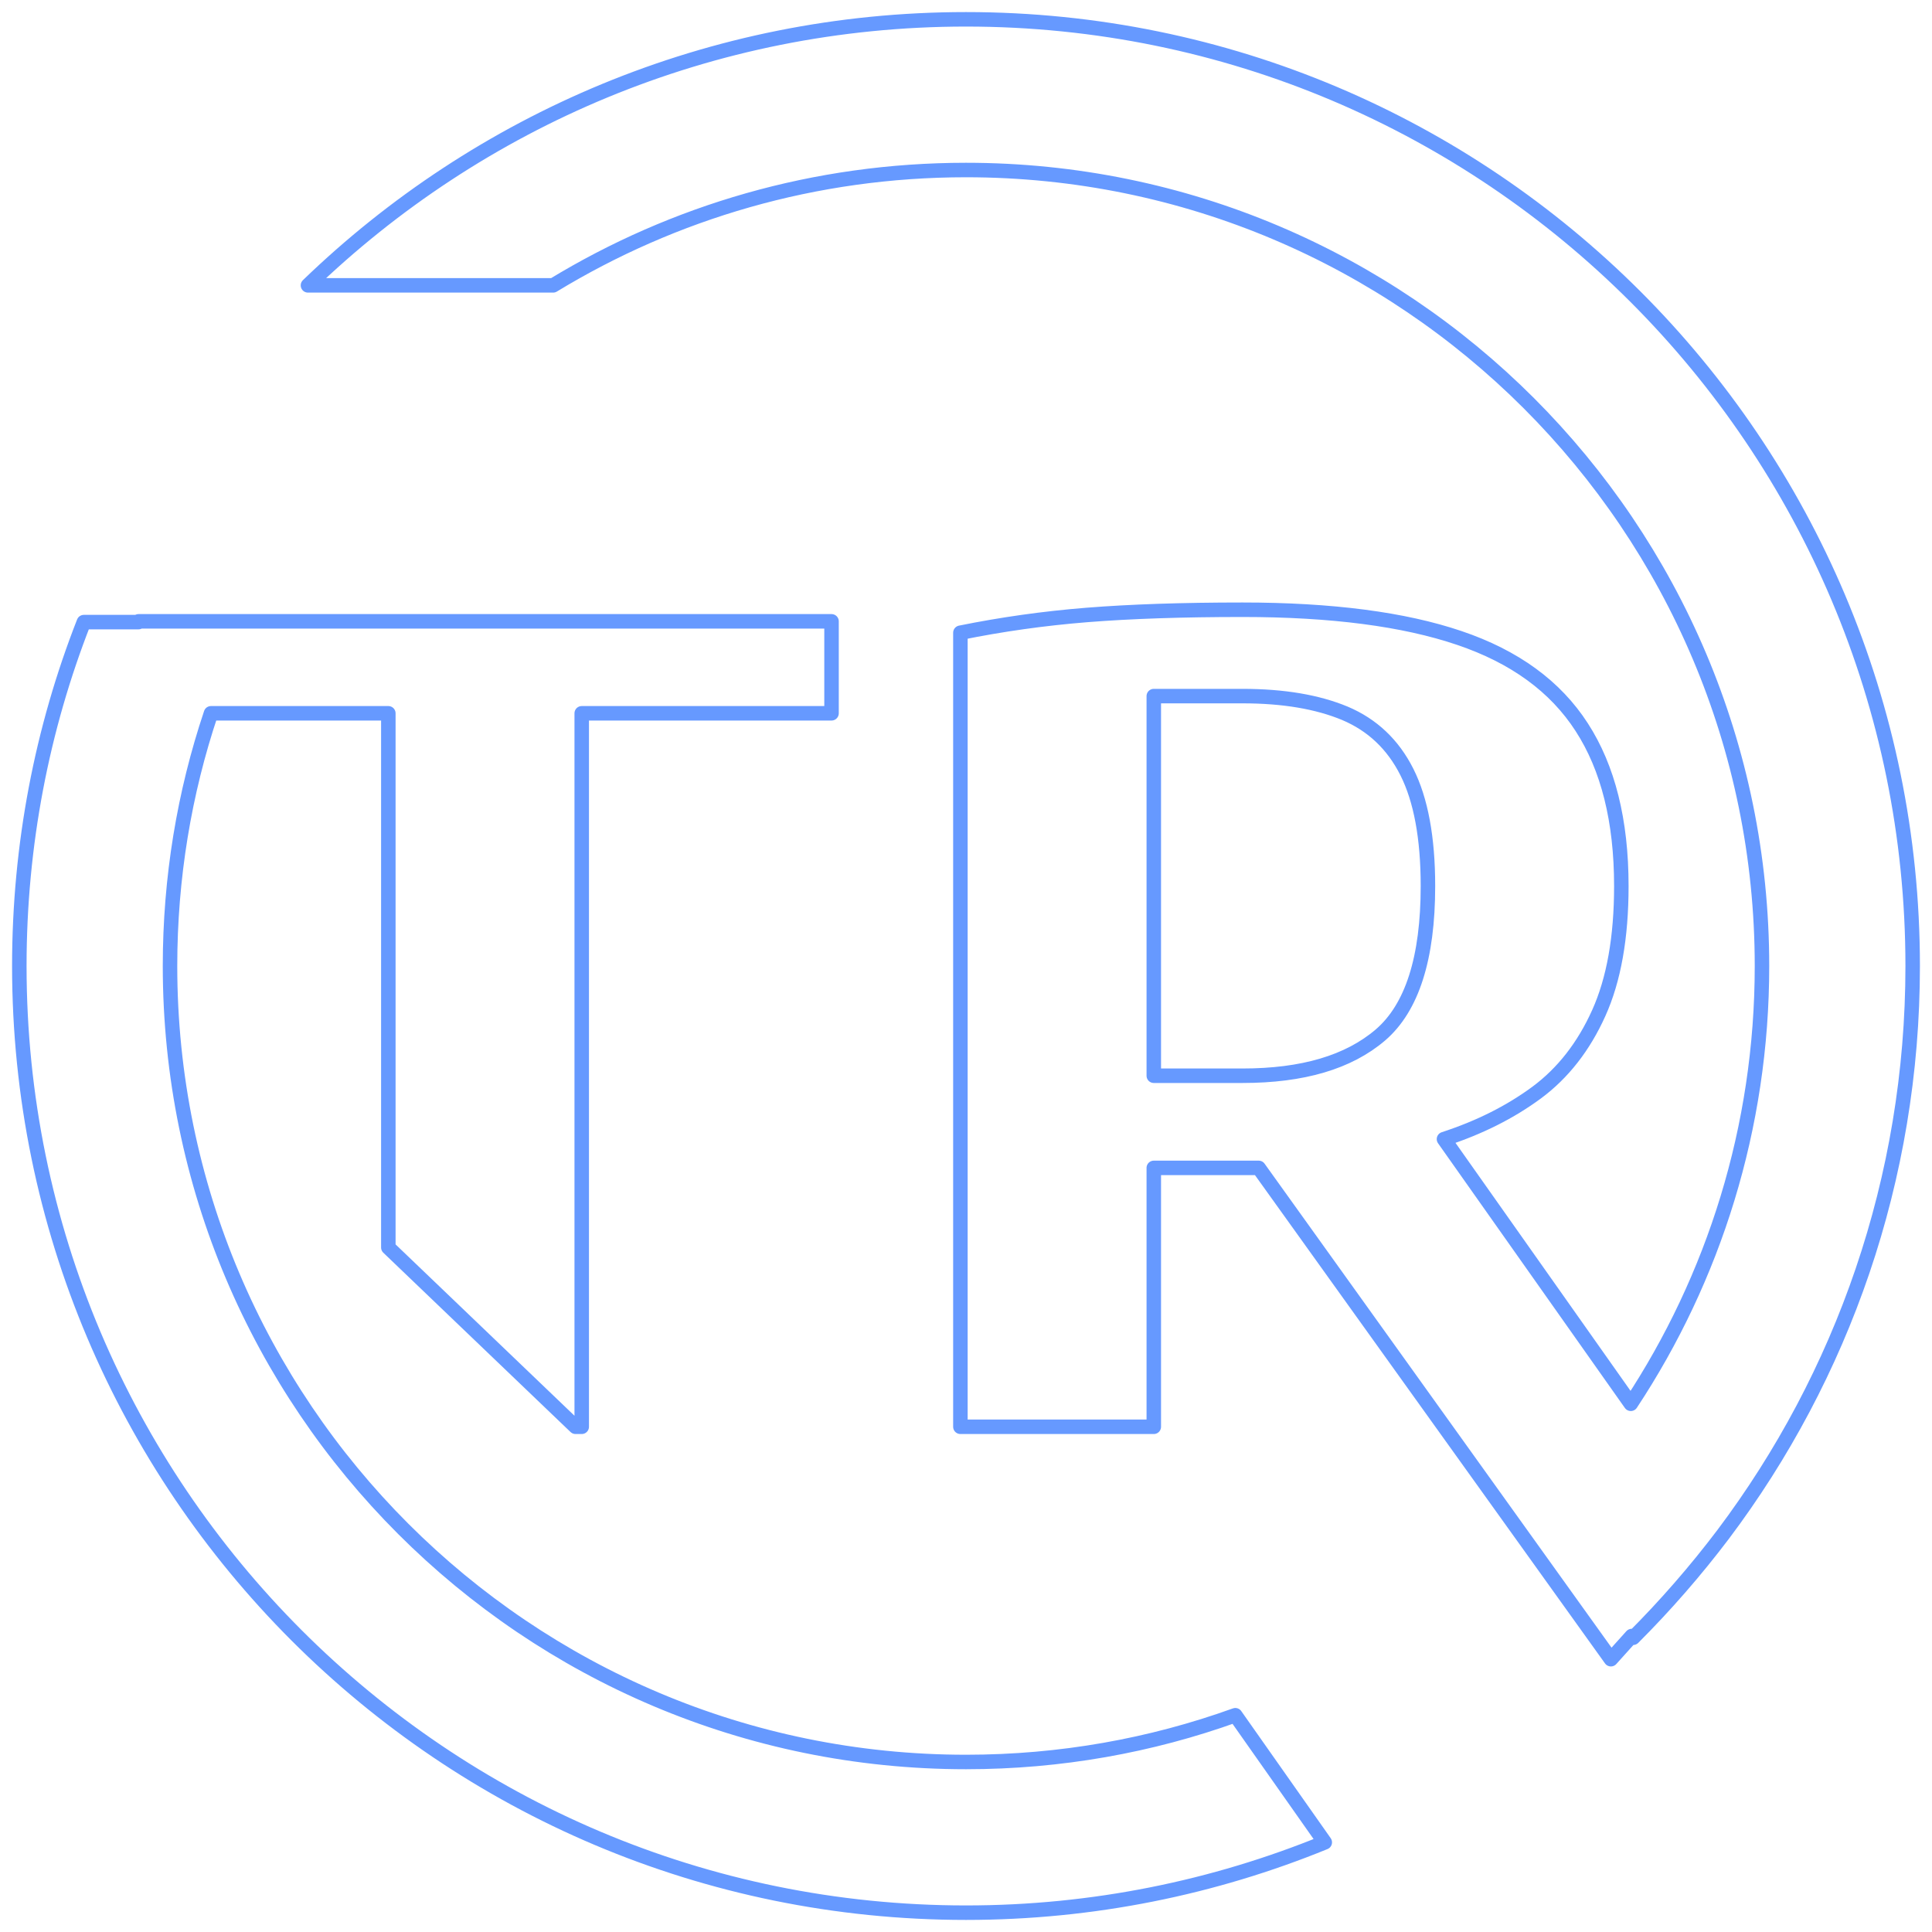
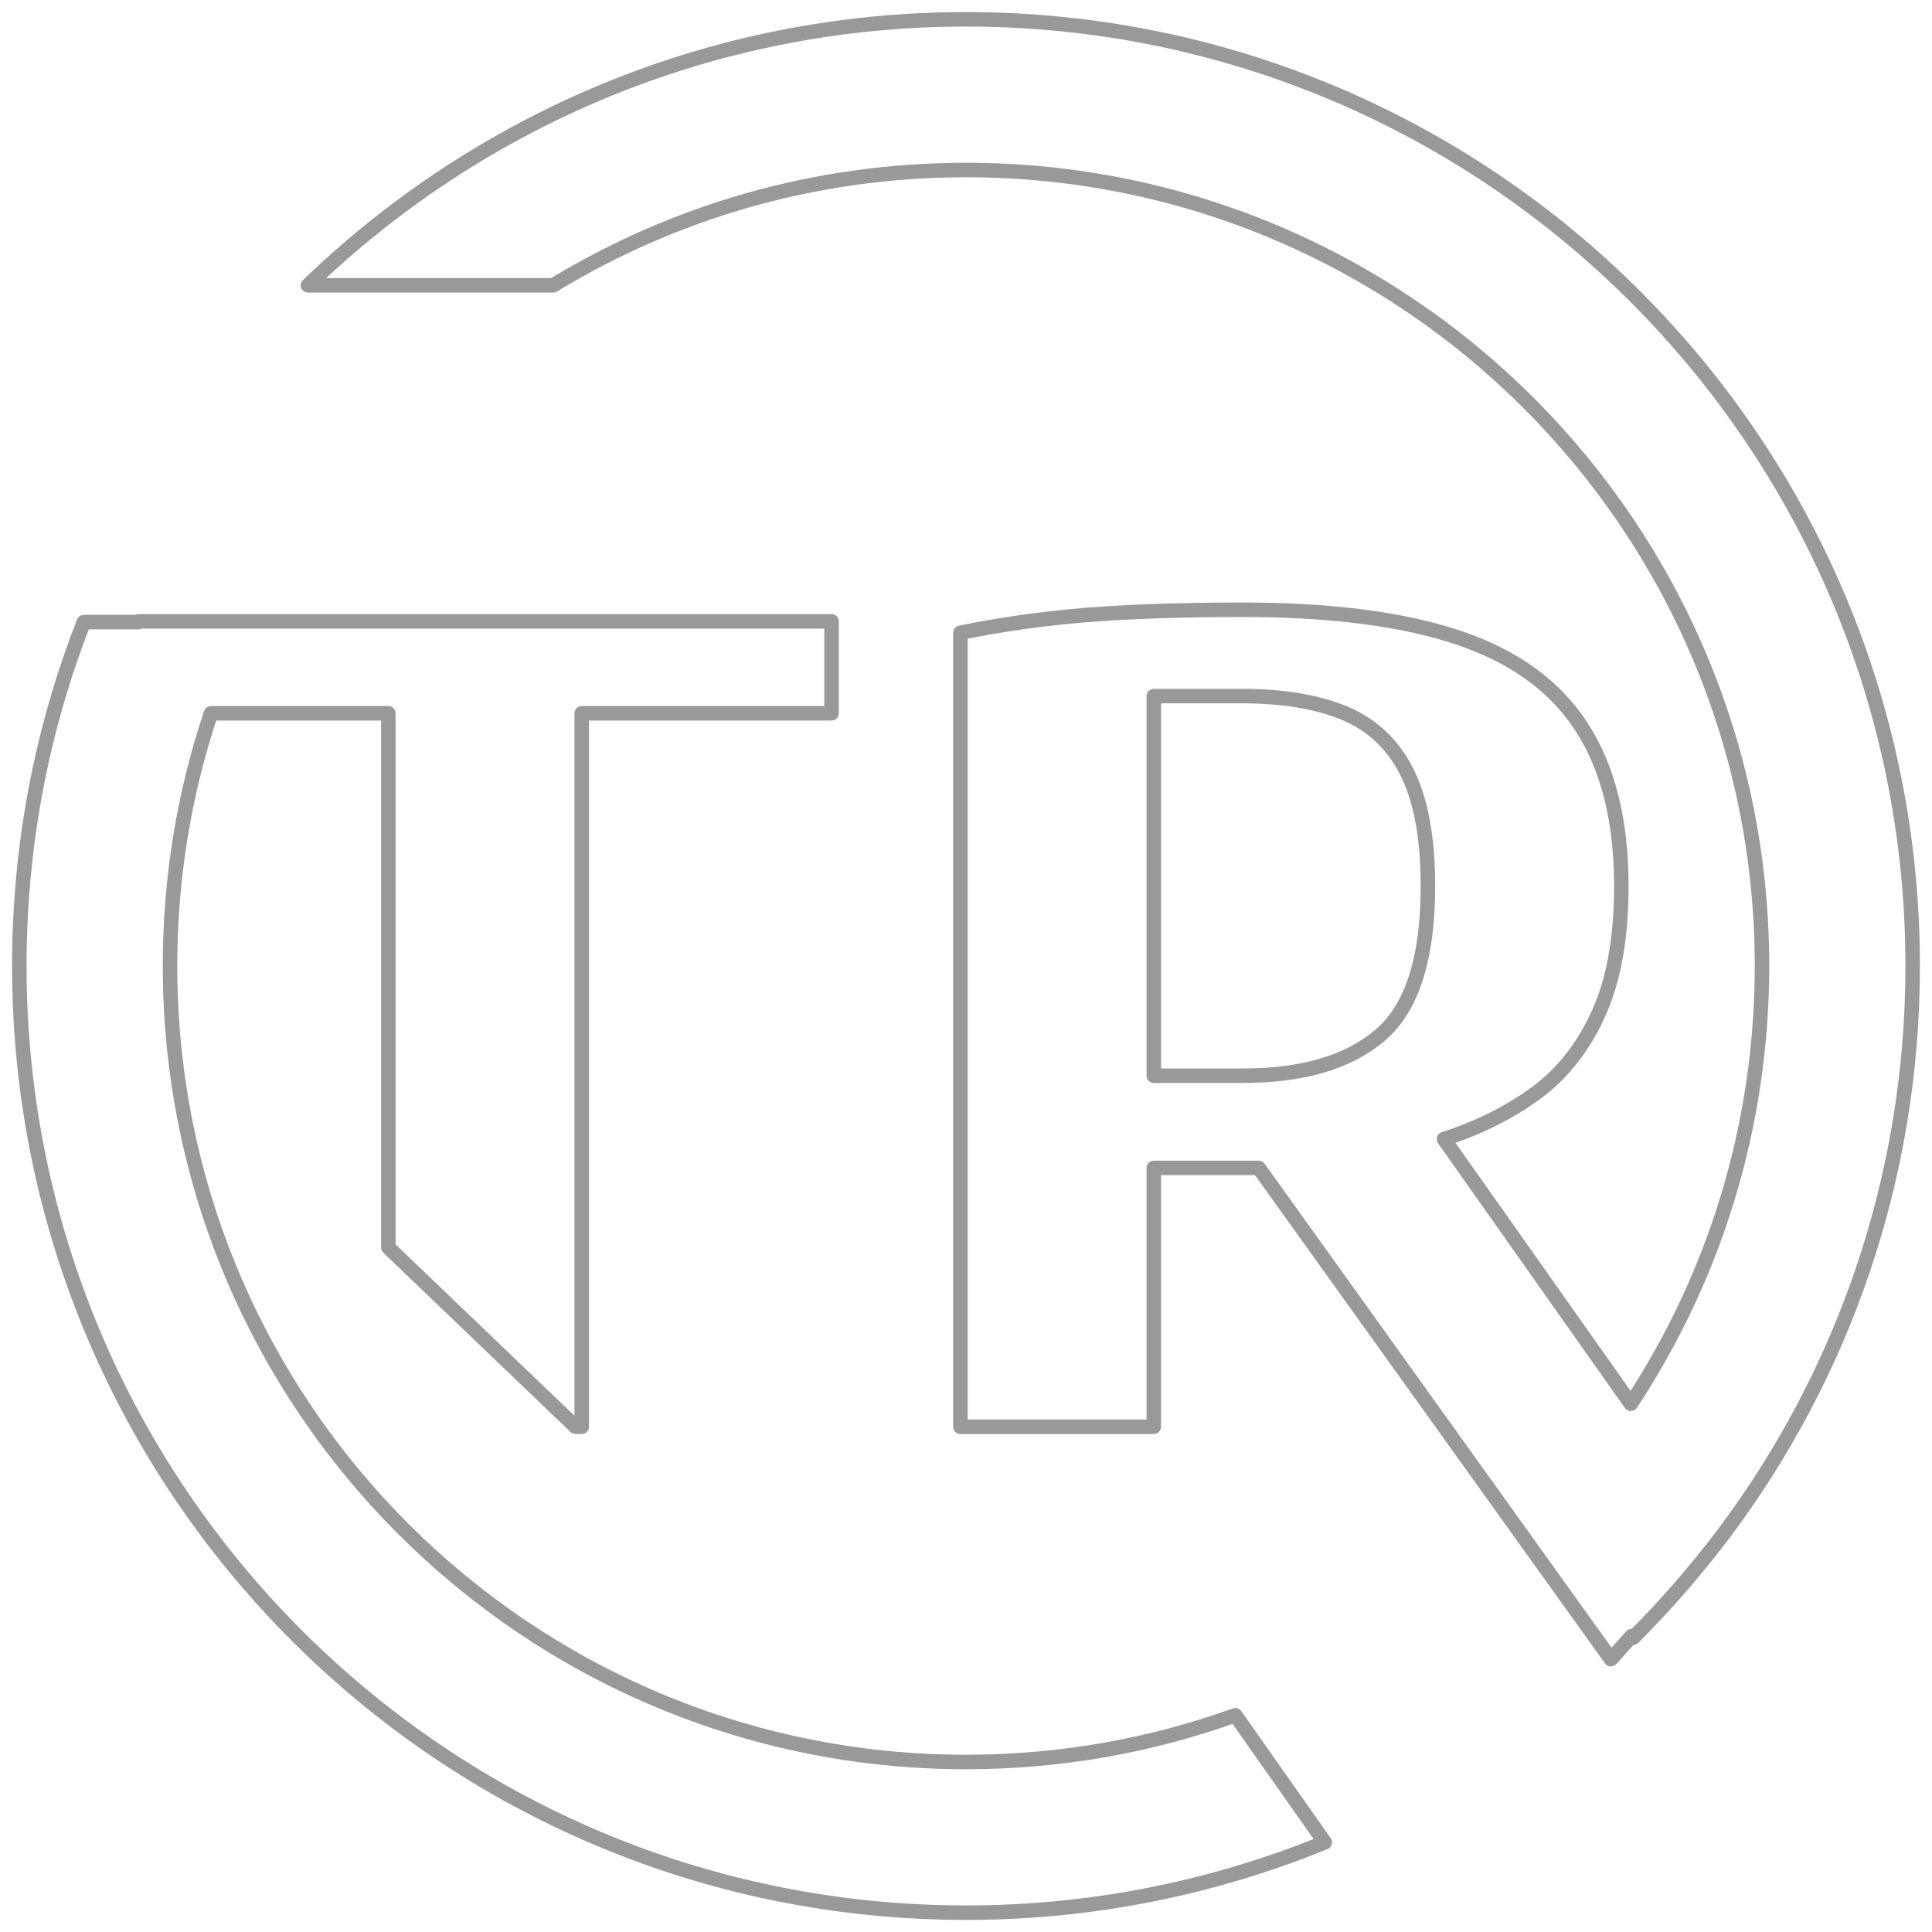
<svg xmlns="http://www.w3.org/2000/svg" xml:space="preserve" width="100mm" height="100mm" version="1.1" style="shape-rendering:geometricPrecision; text-rendering:geometricPrecision; image-rendering:optimizeQuality; fill-rule:evenodd; clip-rule:evenodd" viewBox="0 0 10000 10000">
  <defs>
    <style type="text/css">
   
-     .str0 {stroke:#6699FF;stroke-width:75;stroke-linecap:round;stroke-linejoin:round}
+     .str0 {stroke:#999999;stroke-width:75;stroke-linecap:round;stroke-linejoin:round}
    .fil0 {fill:none}
   
  </style>
  </defs>
  <g id="Camada_x0020_1">
    <path class="fil0 str0" d="M5000 100c2706,0 4900,2194 4900,4900 0,1104 -365,2123 -981,2942l0 0c-143,189 -299,368 -466,535l-7 -9 -108 120 -1823 -2543 -543 0 0 1340 -1001 0 0 -4110c212,-43 430,-74 655,-92 226,-18 494,-27 805,-27 462,0 836,49 1122,146 287,97 498,251 634,462 136,210 205,484 205,822 0,266 -39,485 -117,658 -78,173 -185,310 -321,411 -137,101 -296,181 -480,241l967 1370c429,-650 679,-1429 679,-2266 0,-2275 -1845,-4120 -4120,-4120 -783,0 -1514,218 -2137,597l-1269 0c882,-852 2083,-1377 3406,-1377zm-2990 6357l0 -2765 -918 0c-138,411 -212,851 -212,1308 0,2275 1845,4120 4120,4120 489,0 958,-85 1394,-242l463 658c-573,234 -1200,364 -1857,364 -2706,0 -4900,-2194 -4900,-4900 0,-628 118,-1229 334,-1780l283 0 0 -4 3587 0 0 476 -1293 0 0 3693 -32 0 -969 -928zm3962 -889l459 0c312,0 549,-70 714,-211 164,-141 246,-398 246,-771 0,-250 -37,-447 -109,-590 -72,-143 -179,-244 -321,-304 -142,-59 -318,-89 -530,-89l-459 0 0 1965z" />
  </g>
</svg>
